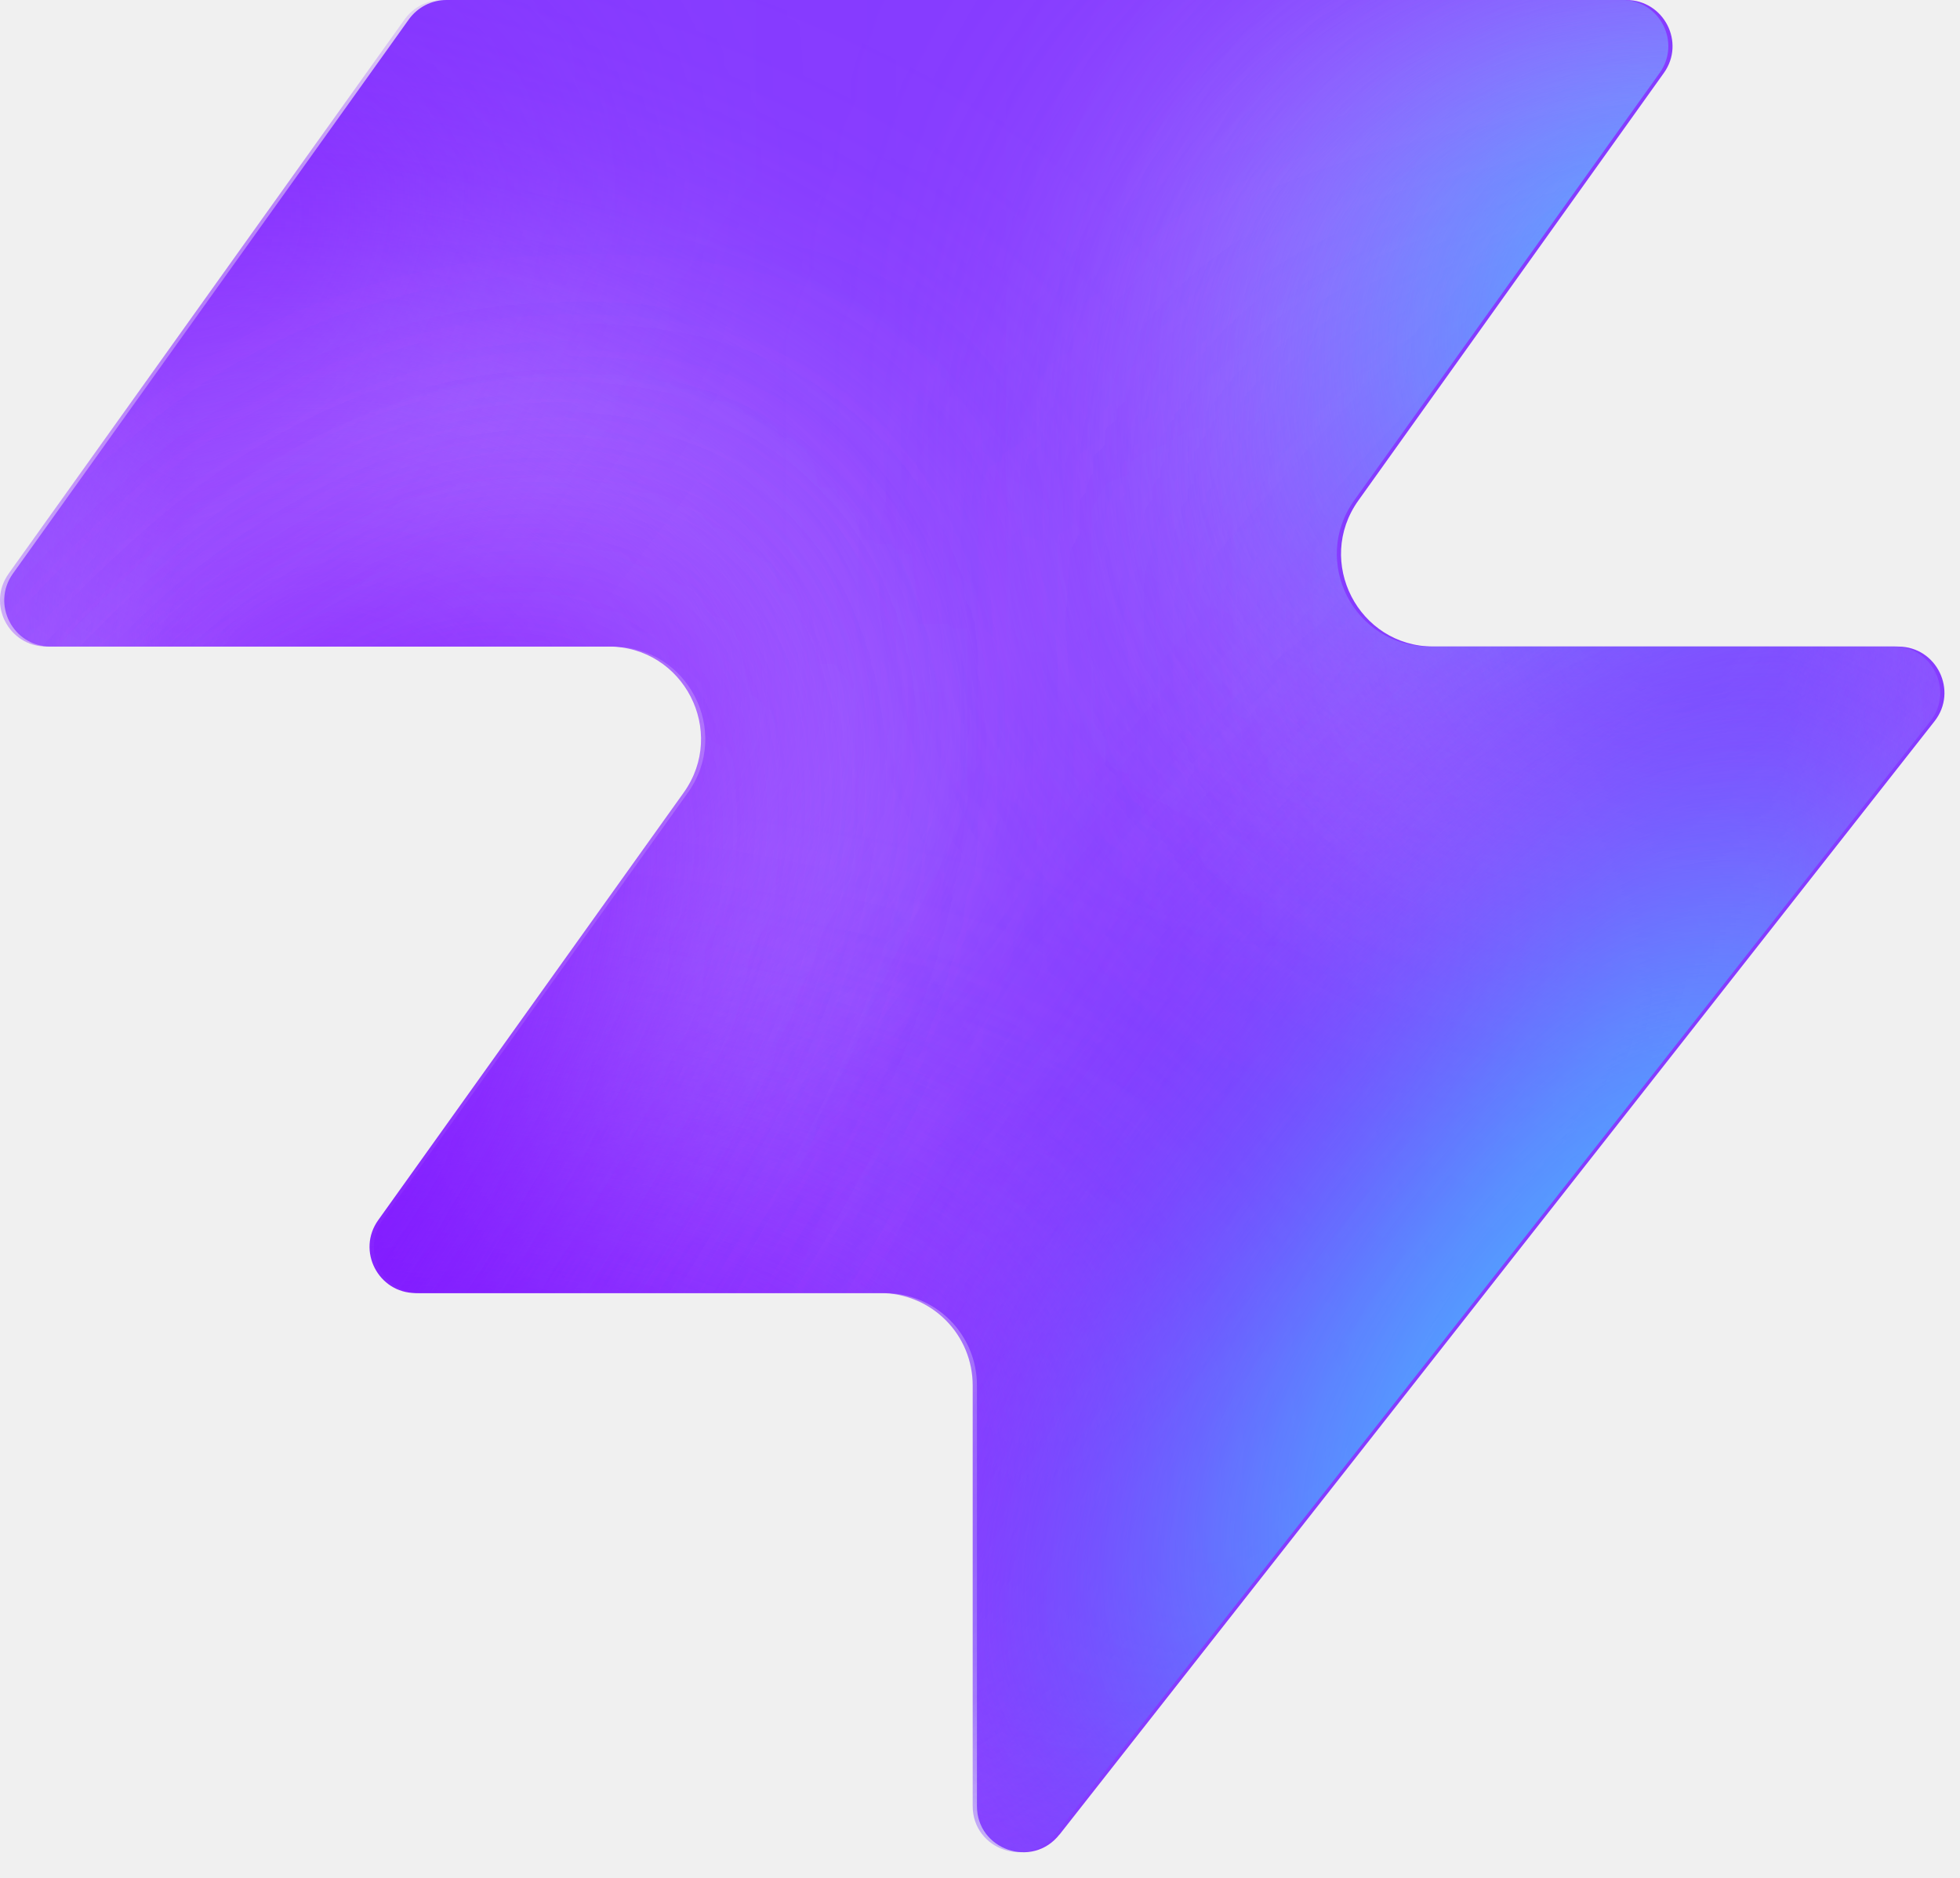
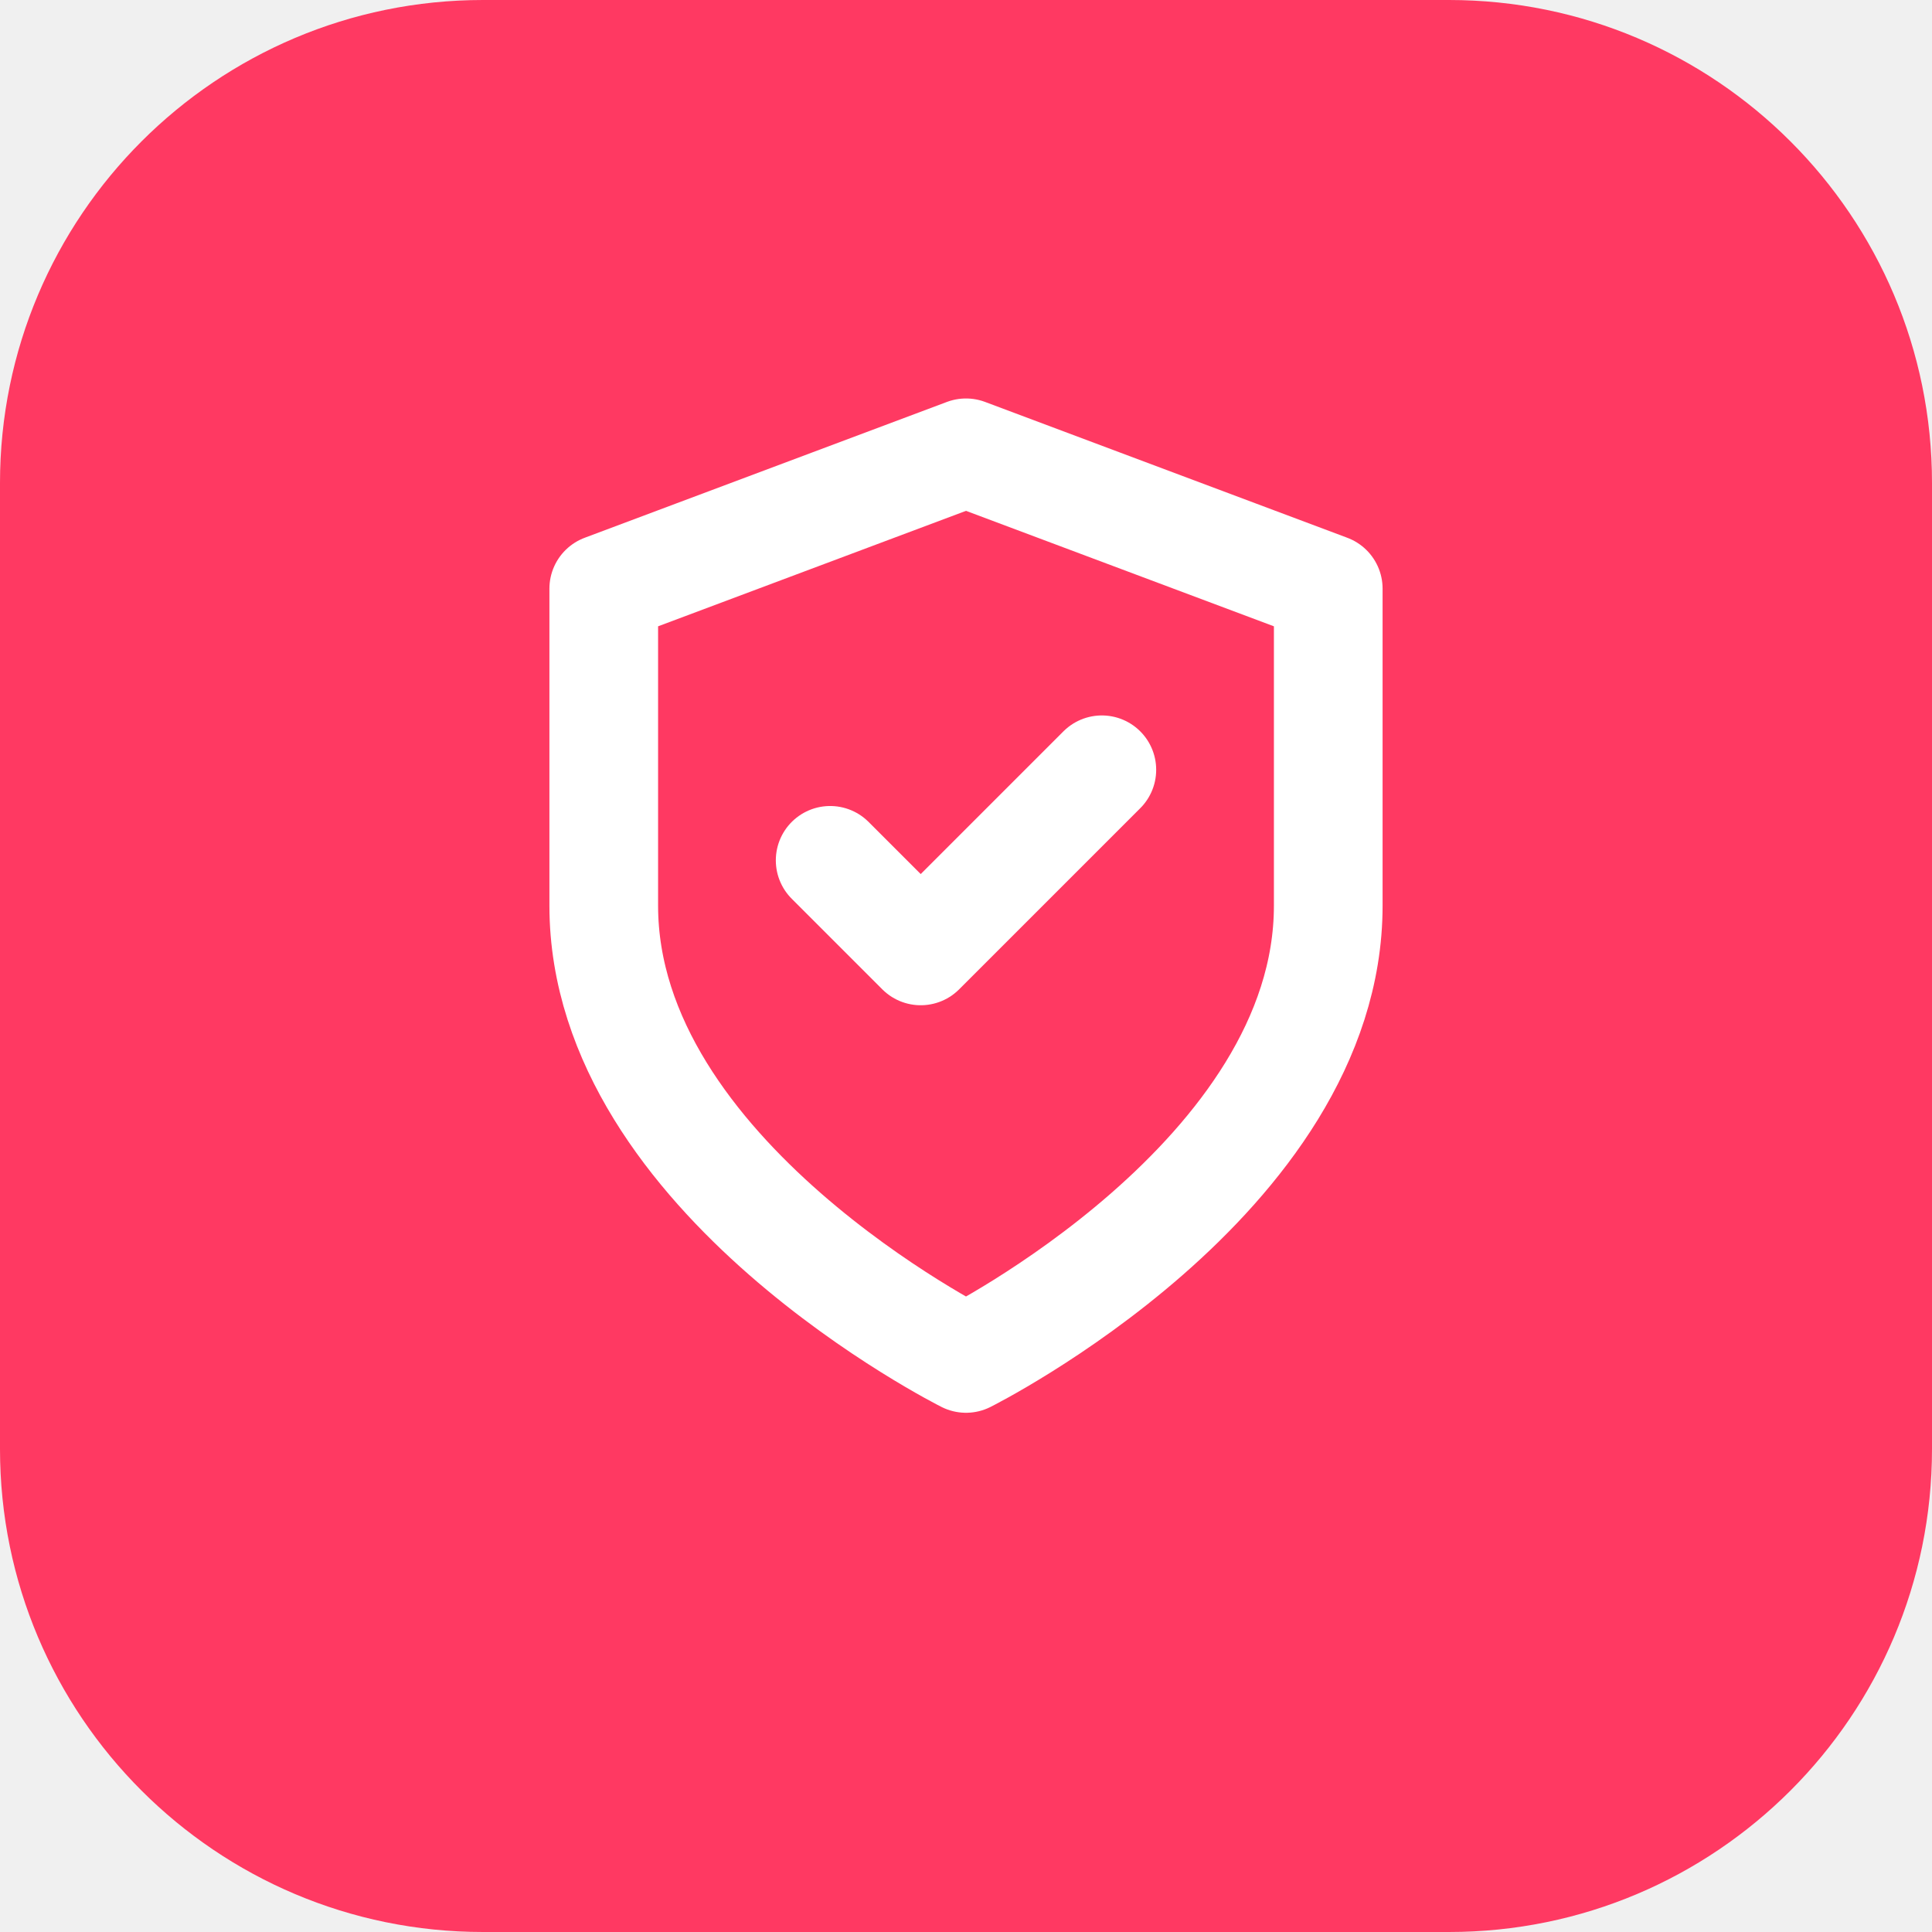
- <svg xmlns="http://www.w3.org/2000/svg" width="48" height="46" fill="none" viewBox="0 0 48 46">
-   <path fill="#863bff" d="M25.946 44.938c-.664.845-2.021.375-2.021-.698V33.937a2.26 2.26 0 0 0-2.262-2.262H10.287c-.92 0-1.456-1.04-.92-1.788l7.48-10.471c1.07-1.497 0-3.578-1.842-3.578H1.237c-.92 0-1.456-1.04-.92-1.788L10.013.474c.214-.297.556-.474.92-.474h28.894c.92 0 1.456 1.04.92 1.788l-7.48 10.471c-1.07 1.498 0 3.579 1.842 3.579h11.377c.943 0 1.473 1.088.89 1.83L25.947 44.94z" style="fill:#863bff;fill:color(display-p3 .525 .23 1);fill-opacity:1" />
-   <mask id="a" width="48" height="46" x="0" y="0" maskUnits="userSpaceOnUse" style="mask-type:alpha">
-     <path fill="#000" d="M25.842 44.938c-.664.844-2.021.375-2.021-.698V33.937a2.26 2.26 0 0 0-2.262-2.262H10.183c-.92 0-1.456-1.04-.92-1.788l7.48-10.471c1.07-1.498 0-3.579-1.842-3.579H1.133c-.92 0-1.456-1.04-.92-1.787L9.91.473c.214-.297.556-.474.92-.474h28.894c.92 0 1.456 1.04.92 1.788l-7.48 10.471c-1.07 1.498 0 3.578 1.842 3.578h11.377c.943 0 1.473 1.088.89 1.832L25.843 44.94z" style="fill:#000;fill-opacity:1" />
-   </mask>
-   <g mask="url(#a)">
-     <g filter="url(#b)">
-       <ellipse cx="5.508" cy="14.704" fill="#ede6ff" rx="5.508" ry="14.704" style="fill:#ede6ff;fill:color(display-p3 .927 .903 1);fill-opacity:1" transform="matrix(.00324 1 1 -.00324 -4.47 31.516)" />
-     </g>
-     <g filter="url(#c)">
-       <ellipse cx="10.399" cy="29.851" fill="#ede6ff" rx="10.399" ry="29.851" style="fill:#ede6ff;fill:color(display-p3 .927 .903 1);fill-opacity:1" transform="matrix(.00324 1 1 -.00324 -39.328 7.883)" />
-     </g>
-     <g filter="url(#d)">
-       <ellipse cx="5.508" cy="30.487" fill="#7e14ff" rx="5.508" ry="30.487" style="fill:#7e14ff;fill:color(display-p3 .492 .077 1);fill-opacity:1" transform="rotate(89.814 -25.913 -14.639)scale(1 -1)" />
-     </g>
-     <g filter="url(#e)">
-       <ellipse cx="5.508" cy="30.599" fill="#7e14ff" rx="5.508" ry="30.599" style="fill:#7e14ff;fill:color(display-p3 .492 .077 1);fill-opacity:1" transform="rotate(89.814 -32.644 -3.334)scale(1 -1)" />
-     </g>
-     <g filter="url(#f)">
-       <ellipse cx="5.508" cy="30.599" fill="#7e14ff" rx="5.508" ry="30.599" style="fill:#7e14ff;fill:color(display-p3 .492 .077 1);fill-opacity:1" transform="matrix(.00324 1 1 -.00324 -34.34 30.47)" />
-     </g>
-     <g filter="url(#g)">
-       <ellipse cx="14.072" cy="22.078" fill="#ede6ff" rx="14.072" ry="22.078" style="fill:#ede6ff;fill:color(display-p3 .927 .903 1);fill-opacity:1" transform="rotate(93.35 24.506 48.493)scale(-1 1)" />
-     </g>
-     <g filter="url(#h)">
-       <ellipse cx="3.47" cy="21.501" fill="#7e14ff" rx="3.47" ry="21.501" style="fill:#7e14ff;fill:color(display-p3 .492 .077 1);fill-opacity:1" transform="rotate(89.009 28.708 47.59)scale(-1 1)" />
-     </g>
-     <g filter="url(#i)">
-       <ellipse cx="3.47" cy="21.501" fill="#7e14ff" rx="3.47" ry="21.501" style="fill:#7e14ff;fill:color(display-p3 .492 .077 1);fill-opacity:1" transform="rotate(89.009 28.708 47.59)scale(-1 1)" />
-     </g>
-     <g filter="url(#j)">
-       <ellipse cx=".387" cy="8.972" fill="#7e14ff" rx="4.407" ry="29.108" style="fill:#7e14ff;fill:color(display-p3 .492 .077 1);fill-opacity:1" transform="rotate(39.51 .387 8.972)" />
-     </g>
-     <g filter="url(#k)">
-       <ellipse cx="47.523" cy="-6.092" fill="#7e14ff" rx="4.407" ry="29.108" style="fill:#7e14ff;fill:color(display-p3 .492 .077 1);fill-opacity:1" transform="rotate(37.892 47.523 -6.092)" />
-     </g>
-     <g filter="url(#l)">
-       <ellipse cx="41.412" cy="6.333" fill="#47bfff" rx="5.971" ry="9.665" style="fill:#47bfff;fill:color(display-p3 .28 .748 1);fill-opacity:1" transform="rotate(37.892 41.412 6.333)" />
-     </g>
-     <g filter="url(#m)">
-       <ellipse cx="-1.879" cy="38.332" fill="#7e14ff" rx="4.407" ry="29.108" style="fill:#7e14ff;fill:color(display-p3 .492 .077 1);fill-opacity:1" transform="rotate(37.892 -1.88 38.332)" />
-     </g>
-     <g filter="url(#n)">
-       <ellipse cx="-1.879" cy="38.332" fill="#7e14ff" rx="4.407" ry="29.108" style="fill:#7e14ff;fill:color(display-p3 .492 .077 1);fill-opacity:1" transform="rotate(37.892 -1.88 38.332)" />
-     </g>
-     <g filter="url(#o)">
-       <ellipse cx="35.651" cy="29.907" fill="#7e14ff" rx="4.407" ry="29.108" style="fill:#7e14ff;fill:color(display-p3 .492 .077 1);fill-opacity:1" transform="rotate(37.892 35.651 29.907)" />
-     </g>
-     <g filter="url(#p)">
-       <ellipse cx="38.418" cy="32.4" fill="#47bfff" rx="5.971" ry="15.297" style="fill:#47bfff;fill:color(display-p3 .28 .748 1);fill-opacity:1" transform="rotate(37.892 38.418 32.4)" />
-     </g>
+ <svg xmlns="http://www.w3.org/2000/svg" viewBox="0 0 64 64">
+   <rect width="64" height="64" rx="16" fill="#ff3962" />
+   <g transform="translate(14 12) scale(1.5)" fill="none" stroke="#fff" stroke-width="2.4" stroke-linecap="round" stroke-linejoin="round">
+     <path d="M12 22s8-4 8-10V5l-8-3-8 3v7c0 6 8 10 8 10Z" />
+     <path d="m9 11 2 2 4-4" />
  </g>
-   <defs>
-     <filter id="b" width="60.045" height="41.654" x="-19.77" y="16.149" color-interpolation-filters="sRGB" filterUnits="userSpaceOnUse">
-       <feFlood flood-opacity="0" result="BackgroundImageFix" />
-       <feBlend in="SourceGraphic" in2="BackgroundImageFix" result="shape" />
-       <feGaussianBlur result="effect1_foregroundBlur_2002_17158" stdDeviation="7.659" />
-     </filter>
-     <filter id="c" width="90.34" height="51.437" x="-54.613" y="-7.533" color-interpolation-filters="sRGB" filterUnits="userSpaceOnUse">
-       <feFlood flood-opacity="0" result="BackgroundImageFix" />
-       <feBlend in="SourceGraphic" in2="BackgroundImageFix" result="shape" />
-       <feGaussianBlur result="effect1_foregroundBlur_2002_17158" stdDeviation="7.659" />
-     </filter>
-     <filter id="d" width="79.355" height="29.4" x="-49.64" y="2.03" color-interpolation-filters="sRGB" filterUnits="userSpaceOnUse">
-       <feFlood flood-opacity="0" result="BackgroundImageFix" />
-       <feBlend in="SourceGraphic" in2="BackgroundImageFix" result="shape" />
-       <feGaussianBlur result="effect1_foregroundBlur_2002_17158" stdDeviation="4.596" />
-     </filter>
-     <filter id="e" width="79.579" height="29.4" x="-45.045" y="20.029" color-interpolation-filters="sRGB" filterUnits="userSpaceOnUse">
-       <feFlood flood-opacity="0" result="BackgroundImageFix" />
-       <feBlend in="SourceGraphic" in2="BackgroundImageFix" result="shape" />
-       <feGaussianBlur result="effect1_foregroundBlur_2002_17158" stdDeviation="4.596" />
-     </filter>
-     <filter id="f" width="79.579" height="29.4" x="-43.513" y="21.178" color-interpolation-filters="sRGB" filterUnits="userSpaceOnUse">
-       <feFlood flood-opacity="0" result="BackgroundImageFix" />
-       <feBlend in="SourceGraphic" in2="BackgroundImageFix" result="shape" />
-       <feGaussianBlur result="effect1_foregroundBlur_2002_17158" stdDeviation="4.596" />
-     </filter>
-     <filter id="g" width="74.749" height="58.852" x="15.756" y="-17.901" color-interpolation-filters="sRGB" filterUnits="userSpaceOnUse">
-       <feFlood flood-opacity="0" result="BackgroundImageFix" />
-       <feBlend in="SourceGraphic" in2="BackgroundImageFix" result="shape" />
-       <feGaussianBlur result="effect1_foregroundBlur_2002_17158" stdDeviation="7.659" />
-     </filter>
-     <filter id="h" width="61.377" height="25.362" x="23.548" y="2.284" color-interpolation-filters="sRGB" filterUnits="userSpaceOnUse">
-       <feFlood flood-opacity="0" result="BackgroundImageFix" />
-       <feBlend in="SourceGraphic" in2="BackgroundImageFix" result="shape" />
-       <feGaussianBlur result="effect1_foregroundBlur_2002_17158" stdDeviation="4.596" />
-     </filter>
-     <filter id="i" width="61.377" height="25.362" x="23.548" y="2.284" color-interpolation-filters="sRGB" filterUnits="userSpaceOnUse">
-       <feFlood flood-opacity="0" result="BackgroundImageFix" />
-       <feBlend in="SourceGraphic" in2="BackgroundImageFix" result="shape" />
-       <feGaussianBlur result="effect1_foregroundBlur_2002_17158" stdDeviation="4.596" />
-     </filter>
-     <filter id="j" width="56.045" height="63.649" x="-27.636" y="-22.853" color-interpolation-filters="sRGB" filterUnits="userSpaceOnUse">
-       <feFlood flood-opacity="0" result="BackgroundImageFix" />
-       <feBlend in="SourceGraphic" in2="BackgroundImageFix" result="shape" />
-       <feGaussianBlur result="effect1_foregroundBlur_2002_17158" stdDeviation="4.596" />
-     </filter>
-     <filter id="k" width="54.814" height="64.646" x="20.116" y="-38.415" color-interpolation-filters="sRGB" filterUnits="userSpaceOnUse">
-       <feFlood flood-opacity="0" result="BackgroundImageFix" />
-       <feBlend in="SourceGraphic" in2="BackgroundImageFix" result="shape" />
-       <feGaussianBlur result="effect1_foregroundBlur_2002_17158" stdDeviation="4.596" />
-     </filter>
-     <filter id="l" width="33.541" height="35.313" x="24.641" y="-11.323" color-interpolation-filters="sRGB" filterUnits="userSpaceOnUse">
-       <feFlood flood-opacity="0" result="BackgroundImageFix" />
-       <feBlend in="SourceGraphic" in2="BackgroundImageFix" result="shape" />
-       <feGaussianBlur result="effect1_foregroundBlur_2002_17158" stdDeviation="4.596" />
-     </filter>
-     <filter id="m" width="54.814" height="64.646" x="-29.286" y="6.009" color-interpolation-filters="sRGB" filterUnits="userSpaceOnUse">
-       <feFlood flood-opacity="0" result="BackgroundImageFix" />
-       <feBlend in="SourceGraphic" in2="BackgroundImageFix" result="shape" />
-       <feGaussianBlur result="effect1_foregroundBlur_2002_17158" stdDeviation="4.596" />
-     </filter>
-     <filter id="n" width="54.814" height="64.646" x="-29.286" y="6.009" color-interpolation-filters="sRGB" filterUnits="userSpaceOnUse">
-       <feFlood flood-opacity="0" result="BackgroundImageFix" />
-       <feBlend in="SourceGraphic" in2="BackgroundImageFix" result="shape" />
-       <feGaussianBlur result="effect1_foregroundBlur_2002_17158" stdDeviation="4.596" />
-     </filter>
-     <filter id="o" width="54.814" height="64.646" x="8.244" y="-2.416" color-interpolation-filters="sRGB" filterUnits="userSpaceOnUse">
-       <feFlood flood-opacity="0" result="BackgroundImageFix" />
-       <feBlend in="SourceGraphic" in2="BackgroundImageFix" result="shape" />
-       <feGaussianBlur result="effect1_foregroundBlur_2002_17158" stdDeviation="4.596" />
-     </filter>
-     <filter id="p" width="39.409" height="43.623" x="18.713" y="10.588" color-interpolation-filters="sRGB" filterUnits="userSpaceOnUse">
-       <feFlood flood-opacity="0" result="BackgroundImageFix" />
-       <feBlend in="SourceGraphic" in2="BackgroundImageFix" result="shape" />
-       <feGaussianBlur result="effect1_foregroundBlur_2002_17158" stdDeviation="4.596" />
-     </filter>
-   </defs>
</svg>
